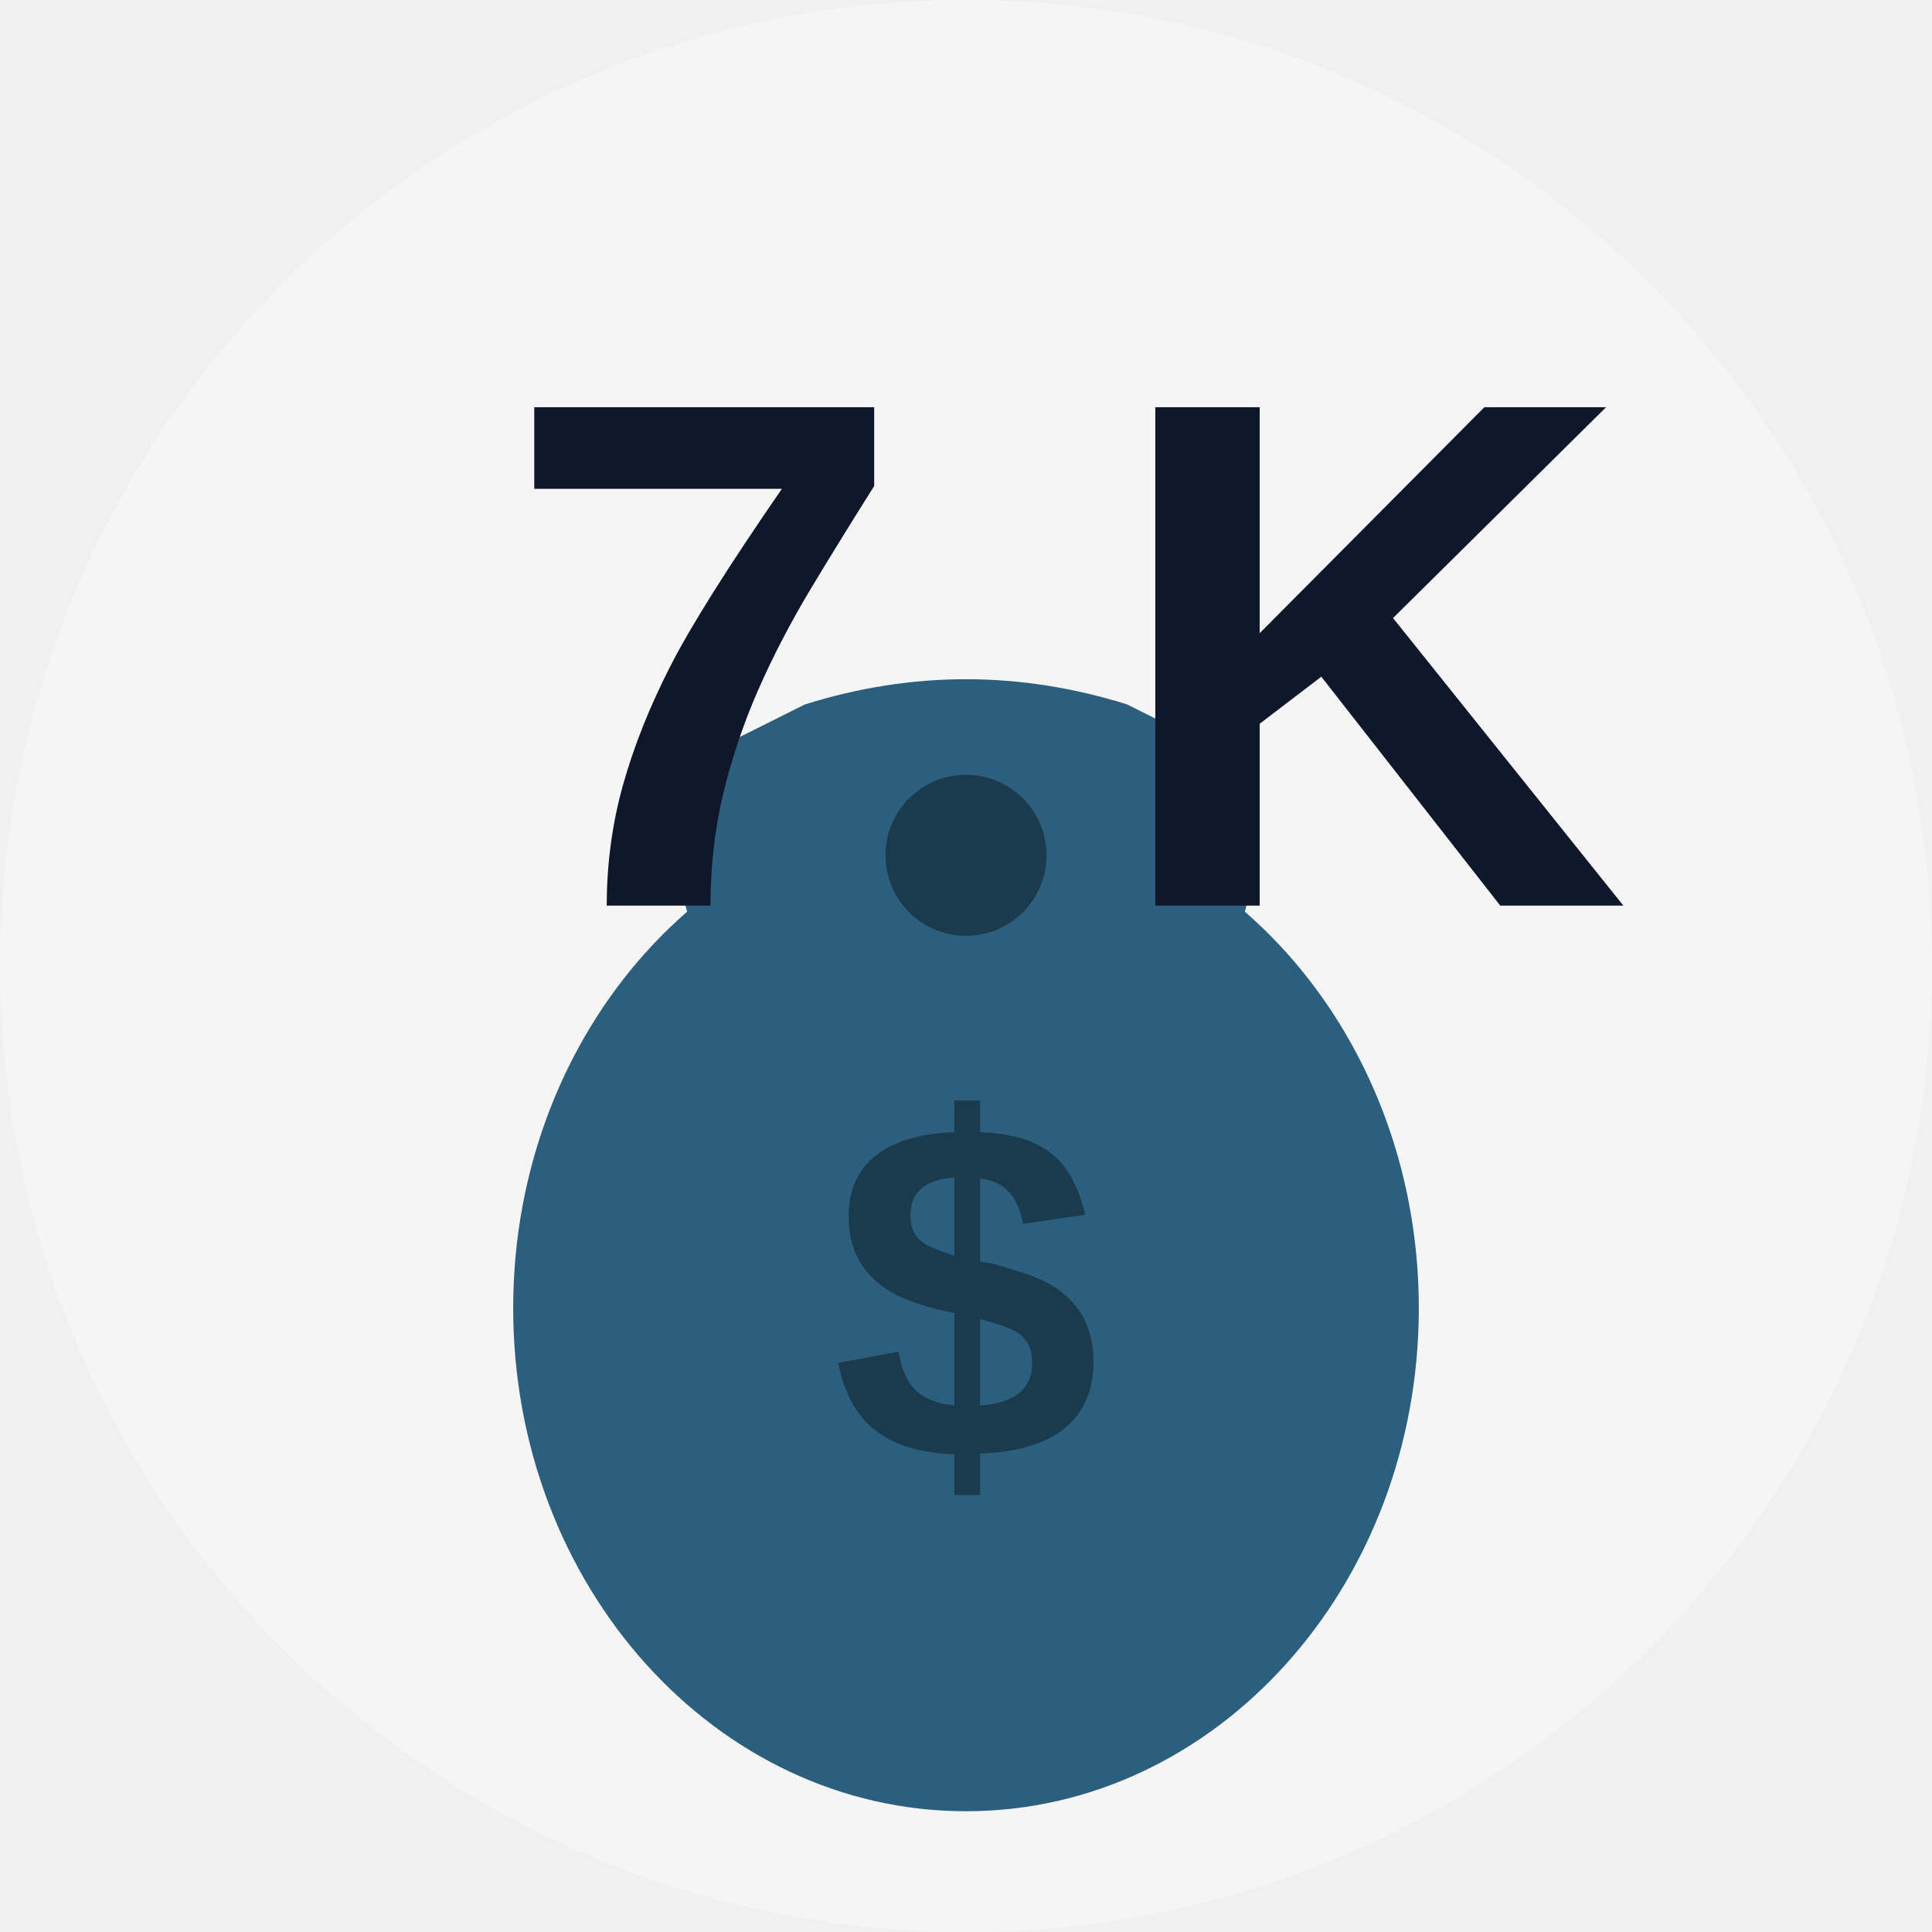
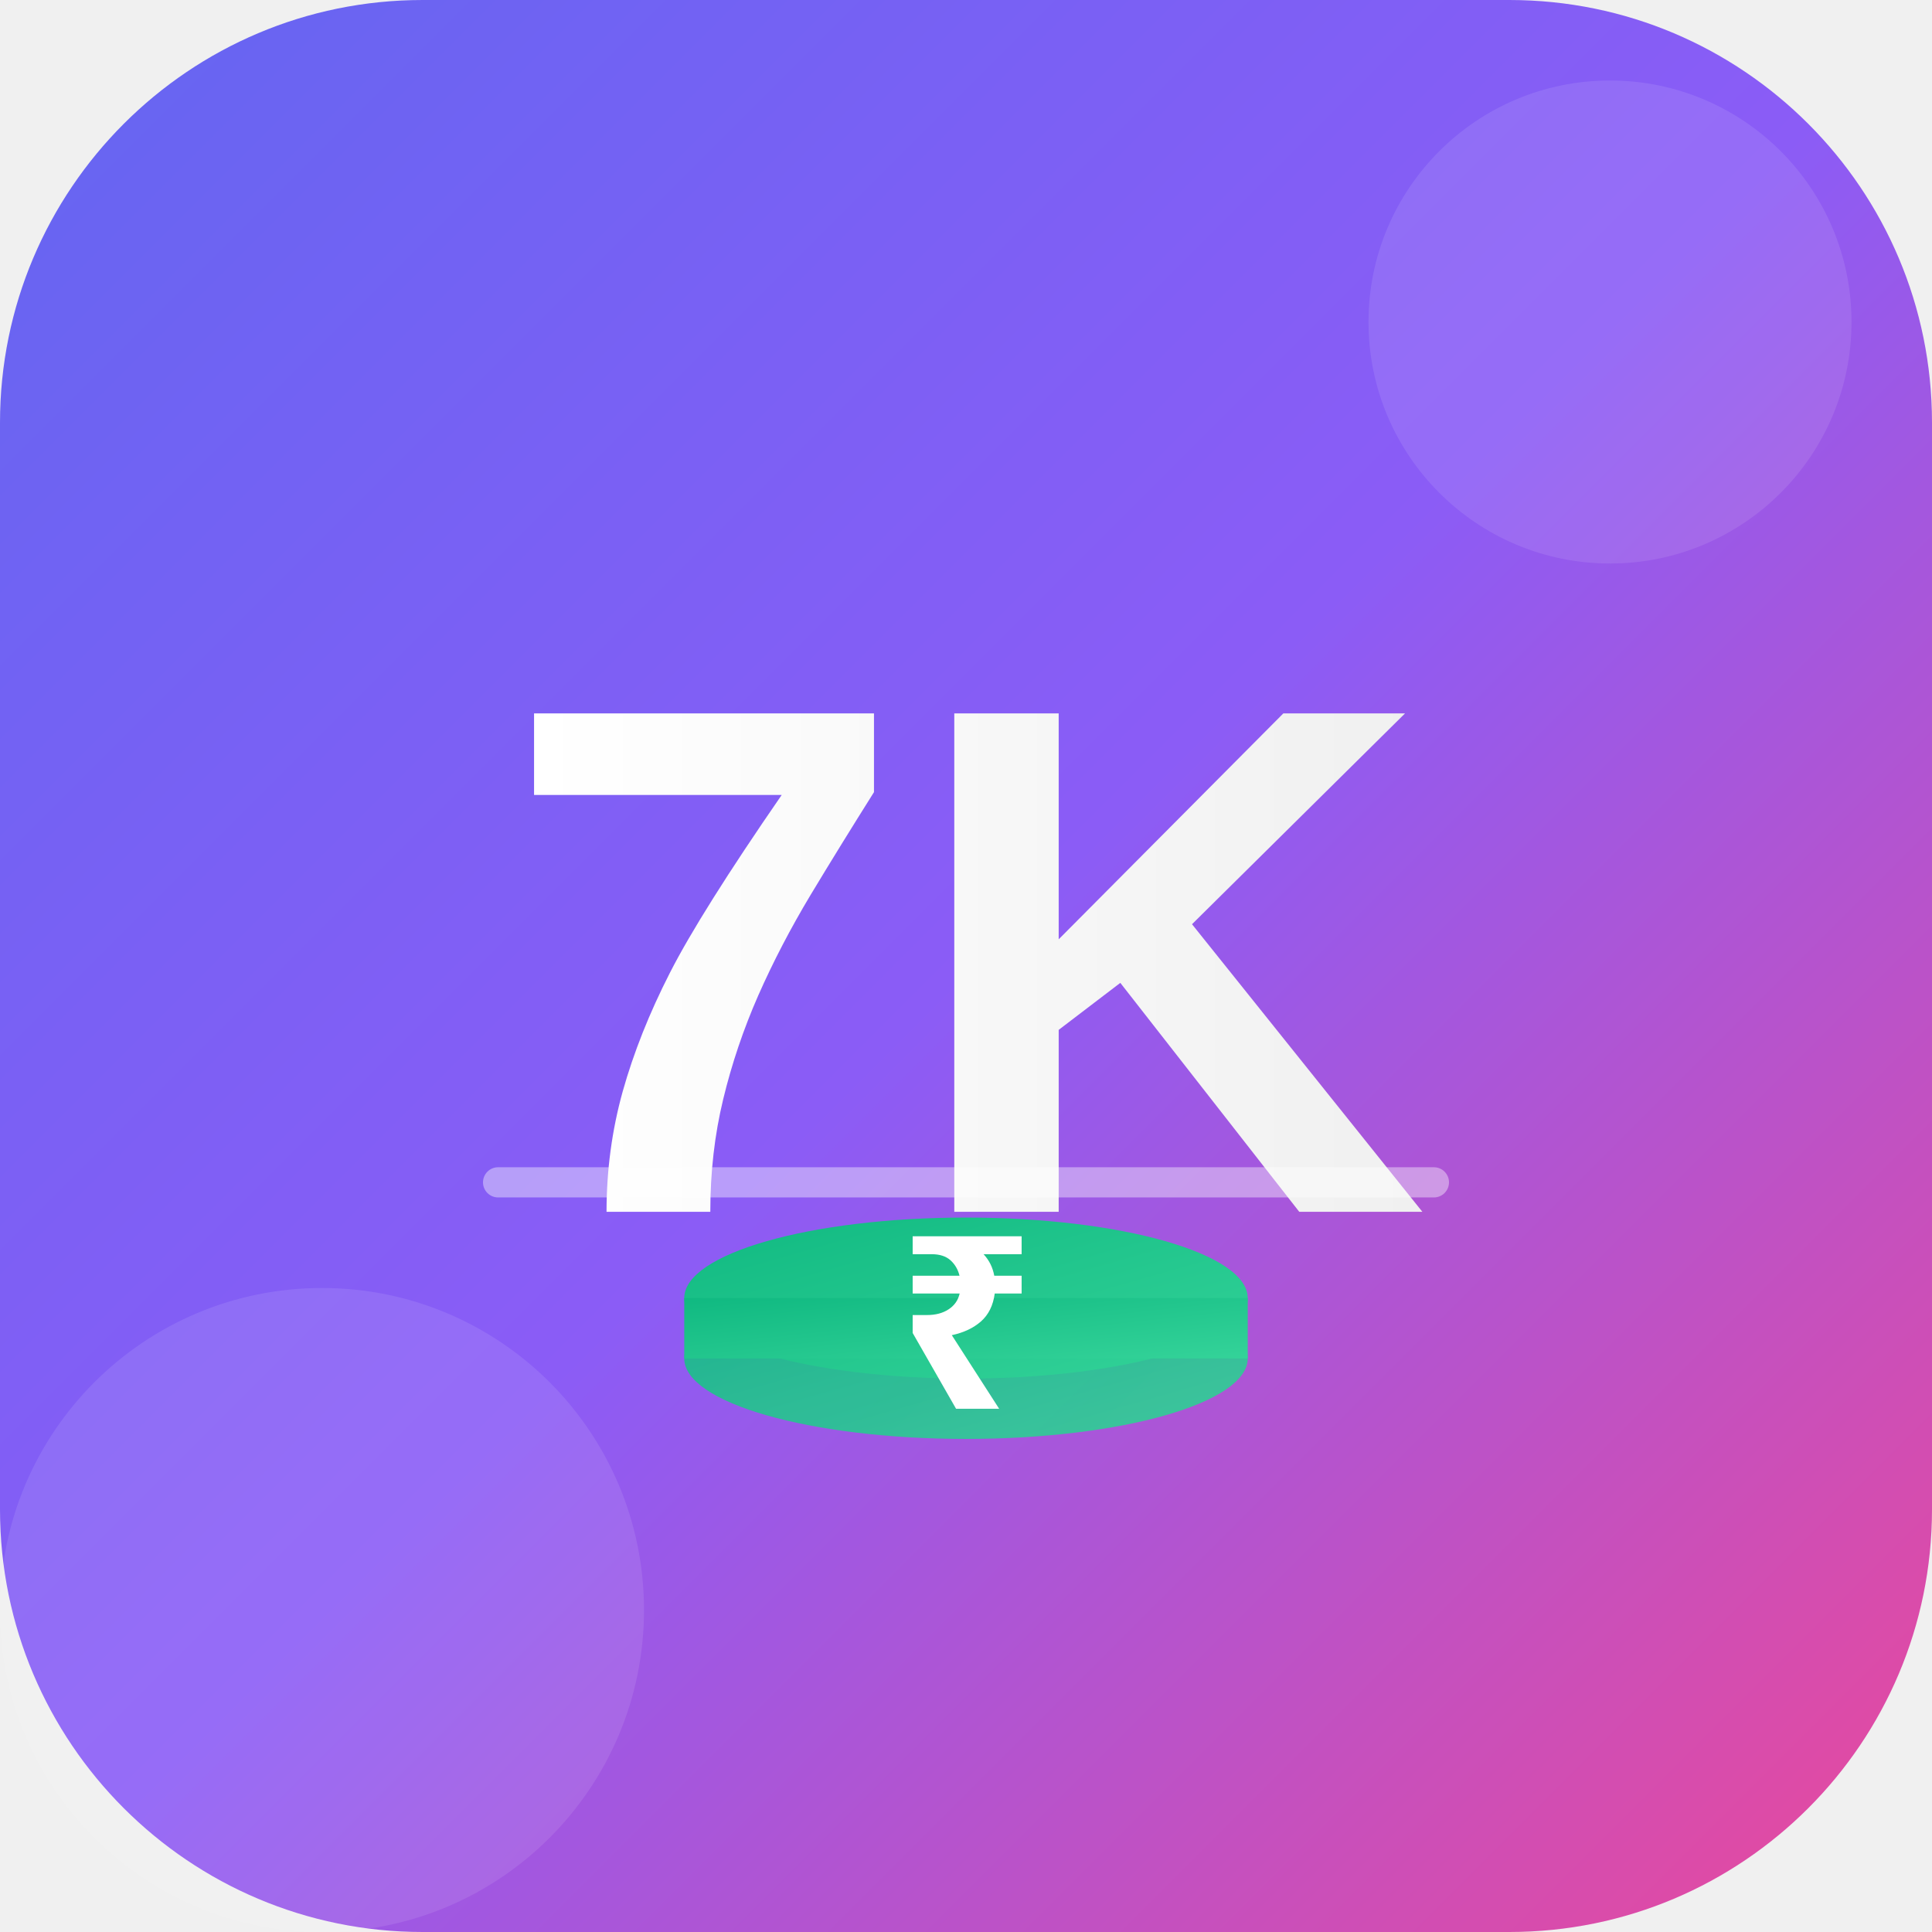
<svg xmlns="http://www.w3.org/2000/svg" width="192" height="192" viewBox="0 0 192 192" fill="none">
-   <circle cx="96" cy="96" r="96" fill="#f5f5f5" />
-   <ellipse cx="96" cy="130" rx="45" ry="50" fill="#2C5F7D" />
-   <path d="M 70 95 Q 65 85 70 75 L 80 70 Q 96 65 112 70 L 122 75 Q 127 85 122 95 Z" fill="#2C5F7D" />
-   <circle cx="96" cy="85" r="8" fill="#1a3a4d" />
-   <text x="96" y="145" font-family="Arial, sans-serif" font-size="48" font-weight="bold" fill="#1a3a4d" text-anchor="middle">$</text>
-   <text x="50" y="90" font-family="Arial, sans-serif" font-size="72" font-weight="900" fill="#0f172a" text-anchor="start">7</text>
-   <text x="110" y="90" font-family="Arial, sans-serif" font-size="72" font-weight="900" fill="#0f172a" text-anchor="start">K</text>
+   <defs>
+     <linearGradient id="bgGrad" x1="0%" y1="0%" x2="100%" y2="100%">
+       <stop offset="0%" style="stop-color:#6366f1;stop-opacity:1" />
+       <stop offset="50%" style="stop-color:#8b5cf6;stop-opacity:1" />
+       <stop offset="100%" style="stop-color:#ec4899;stop-opacity:1" />
+     </linearGradient>
+     <linearGradient id="textGrad" x1="0%" y1="0%" x2="100%" y2="0%">
+       <stop offset="0%" style="stop-color:#ffffff;stop-opacity:1" />
+       <stop offset="100%" style="stop-color:#f0f0f0;stop-opacity:1" />
+     </linearGradient>
+     <linearGradient id="accentGrad" x1="0%" y1="0%" x2="100%" y2="100%">
+       <stop offset="0%" style="stop-color:#10b981;stop-opacity:1" />
+       <stop offset="100%" style="stop-color:#34d399;stop-opacity:1" />
+     </linearGradient>
+   </defs>
+   <rect width="192" height="192" rx="42" fill="url(#bgGrad)" />
+   <circle cx="160" cy="32" r="24" fill="white" opacity="0.1" />
+   <circle cx="32" cy="160" r="32" fill="white" opacity="0.1" />
+   <text x="96" y="100" font-family="'Segoe UI', 'Helvetica Neue', Arial, sans-serif" font-size="72" font-weight="900" fill="url(#textGrad)" text-anchor="middle" dominant-baseline="middle">7K</text>
+   <g transform="translate(96, 135)">
+     <ellipse cx="0" cy="0" rx="28" ry="8" fill="url(#accentGrad)" opacity="0.9" />
+     <ellipse cx="0" cy="-6" rx="28" ry="8" fill="url(#accentGrad)" />
+     <rect x="-28" y="-6" width="56" height="6" fill="url(#accentGrad)" />
+     <text x="0" y="5" font-family="Arial, sans-serif" font-size="24" font-weight="bold" fill="white" text-anchor="middle">₹</text>
+   </g>
+   <rect x="48" y="116" width="96" height="3" rx="1.5" fill="white" opacity="0.4" />
</svg>
